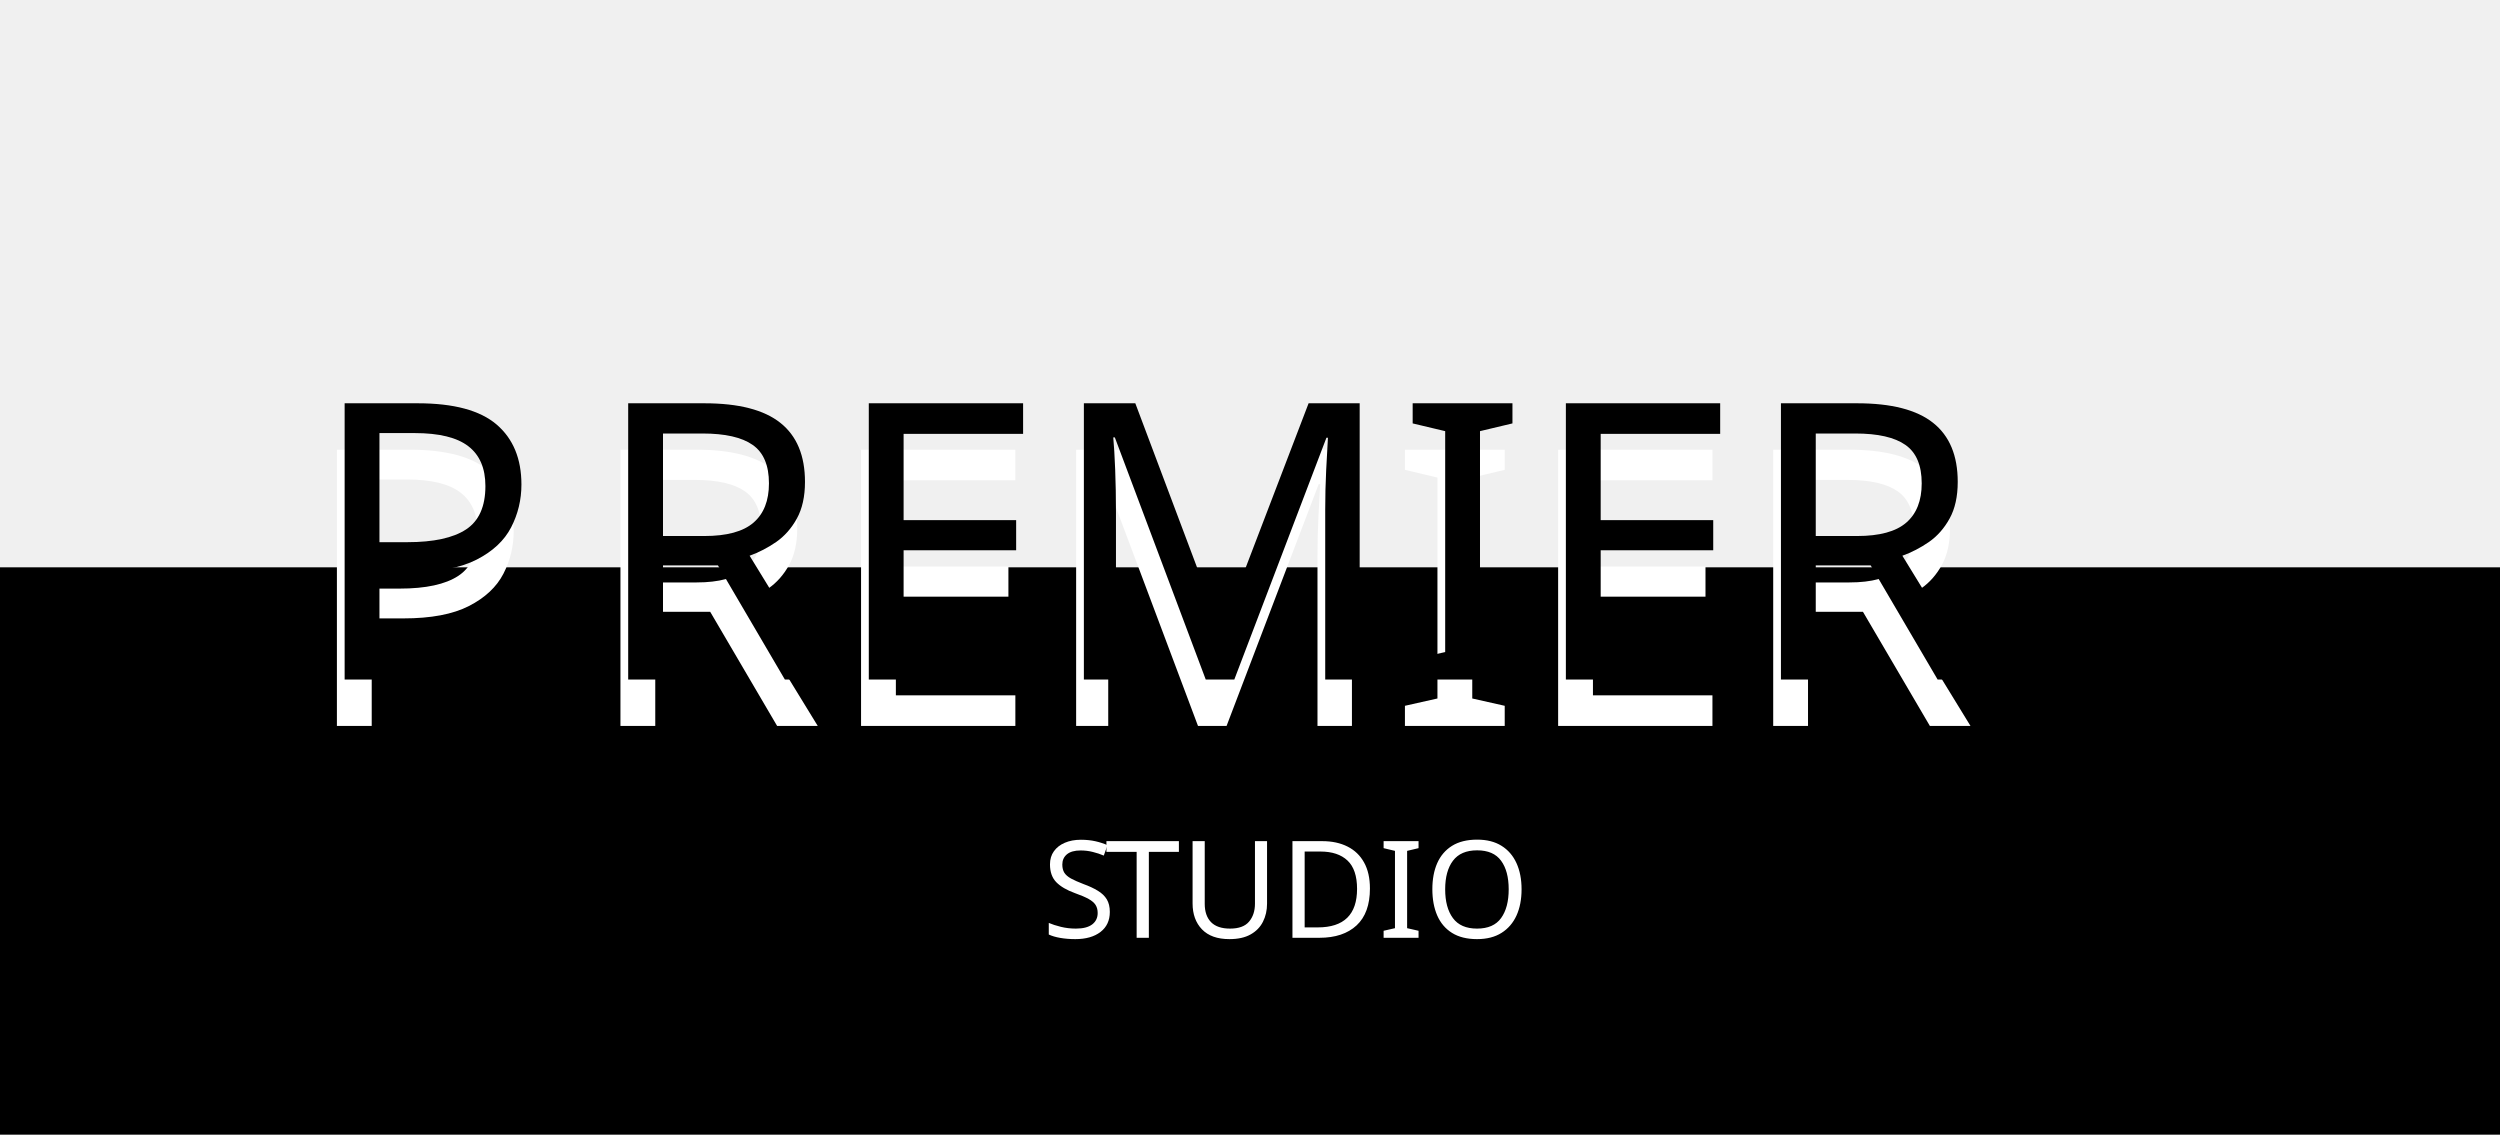
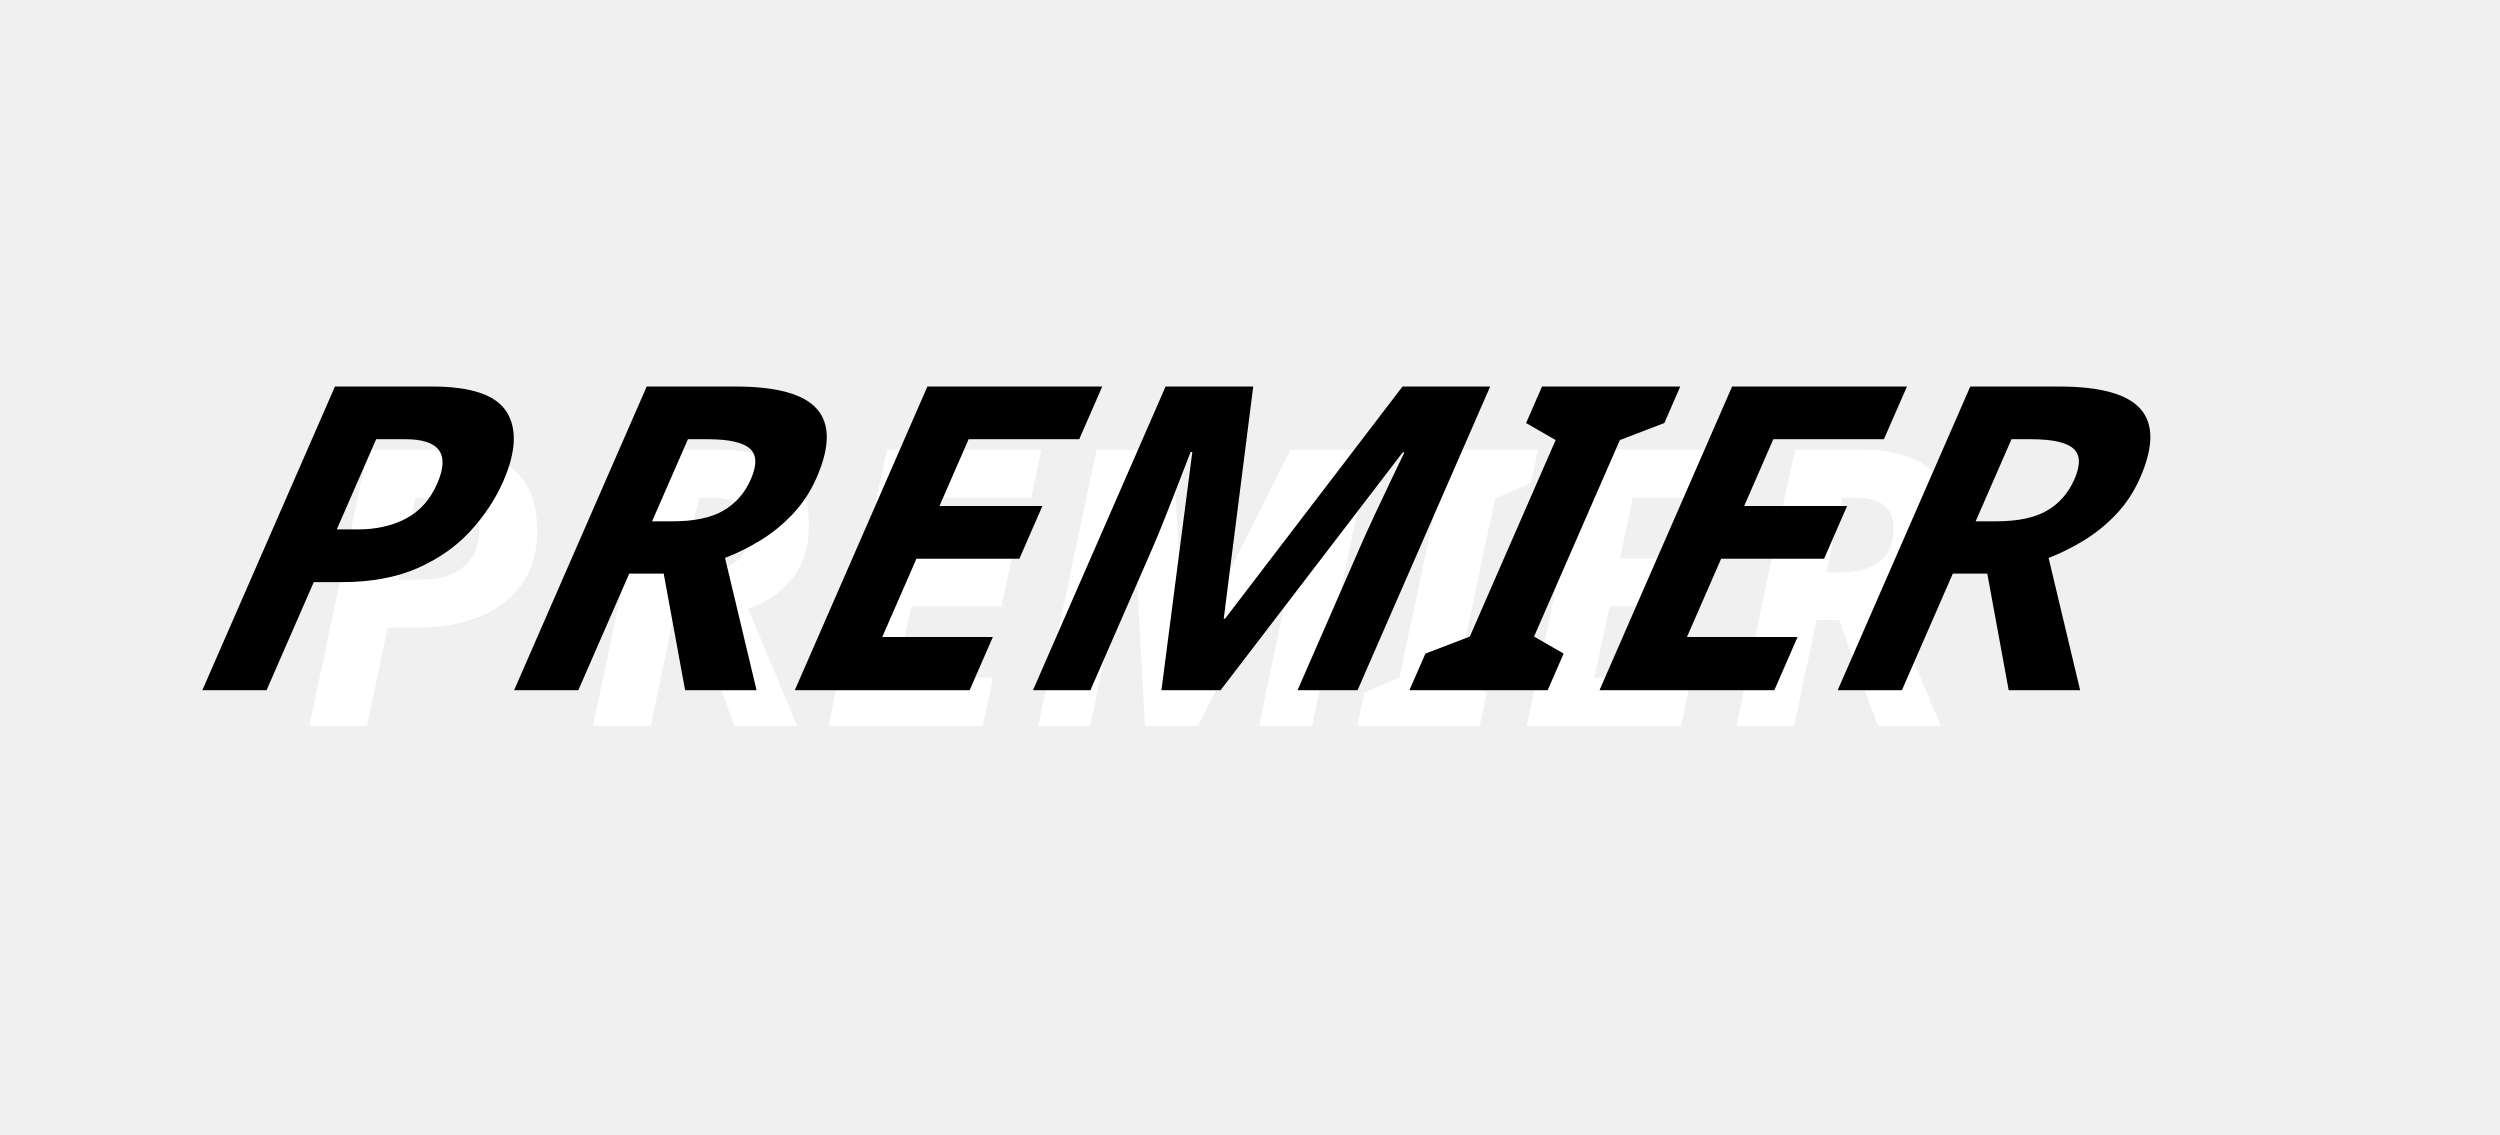
<svg xmlns="http://www.w3.org/2000/svg" id="fibonacci" viewBox="0 0 646.28 293.33">
  <defs>
-     <style>.cls-1{font-family:Futura-CondensedExtraBold, Futura;font-size:35px;}.cls-1,.cls-2{fill:#fff;}.cls-2,.cls-3{font-family:Montserrat-BlackItalic, Montserrat;font-size:100px;}.cls-4{letter-spacing:0em;}.cls-5{letter-spacing:0em;}.cls-6{letter-spacing:0em;}</style>
+     <style>.cls-1{font-family:Montserrat-Black, Montserrat;font-size:119.51px;}.cls-1,.cls-2{font-weight:800;}.cls-3{letter-spacing:0em;}.cls-2{fill:#fff;font-family:Montserrat-BlackItalic, Montserrat;font-size:100px;font-style:italic;}.cls-4{letter-spacing:0em;}.cls-5{letter-spacing:0em;}</style>
  </defs>
-   <rect y="146.66" width="646.28" height="146.66" />
  <text class="cls-2" transform="translate(77.39 187.66)">
    <tspan class="cls-5" x="0" y="0">P</tspan>
-     <tspan class="cls-4" x="73.3" y="0">REMIER</tspan>
+     <tspan class="cls-3" x="73.3" y="0">REMIER</tspan>
  </text>
-   <text class="cls-3" transform="translate(79.39 175.66)">
-     <tspan class="cls-5" x="0" y="0">P</tspan>
-     <tspan class="cls-4" x="73.3" y="0">REMIER</tspan>
-   </text>
-   <text class="cls-1" transform="translate(269.34 242.43)">
-     <tspan class="cls-6" x="0" y="0">S</tspan>
-     <tspan x="16.34" y="0">TUDIO</tspan>
+   <text class="cls-1" transform="translate(42.42 178.42) scale(.92) skewX(-23.59)">
+     <tspan class="cls-4" x="0" y="0">P</tspan>
+     <tspan x="87.6" y="0">REMIER</tspan>
  </text>
</svg>
